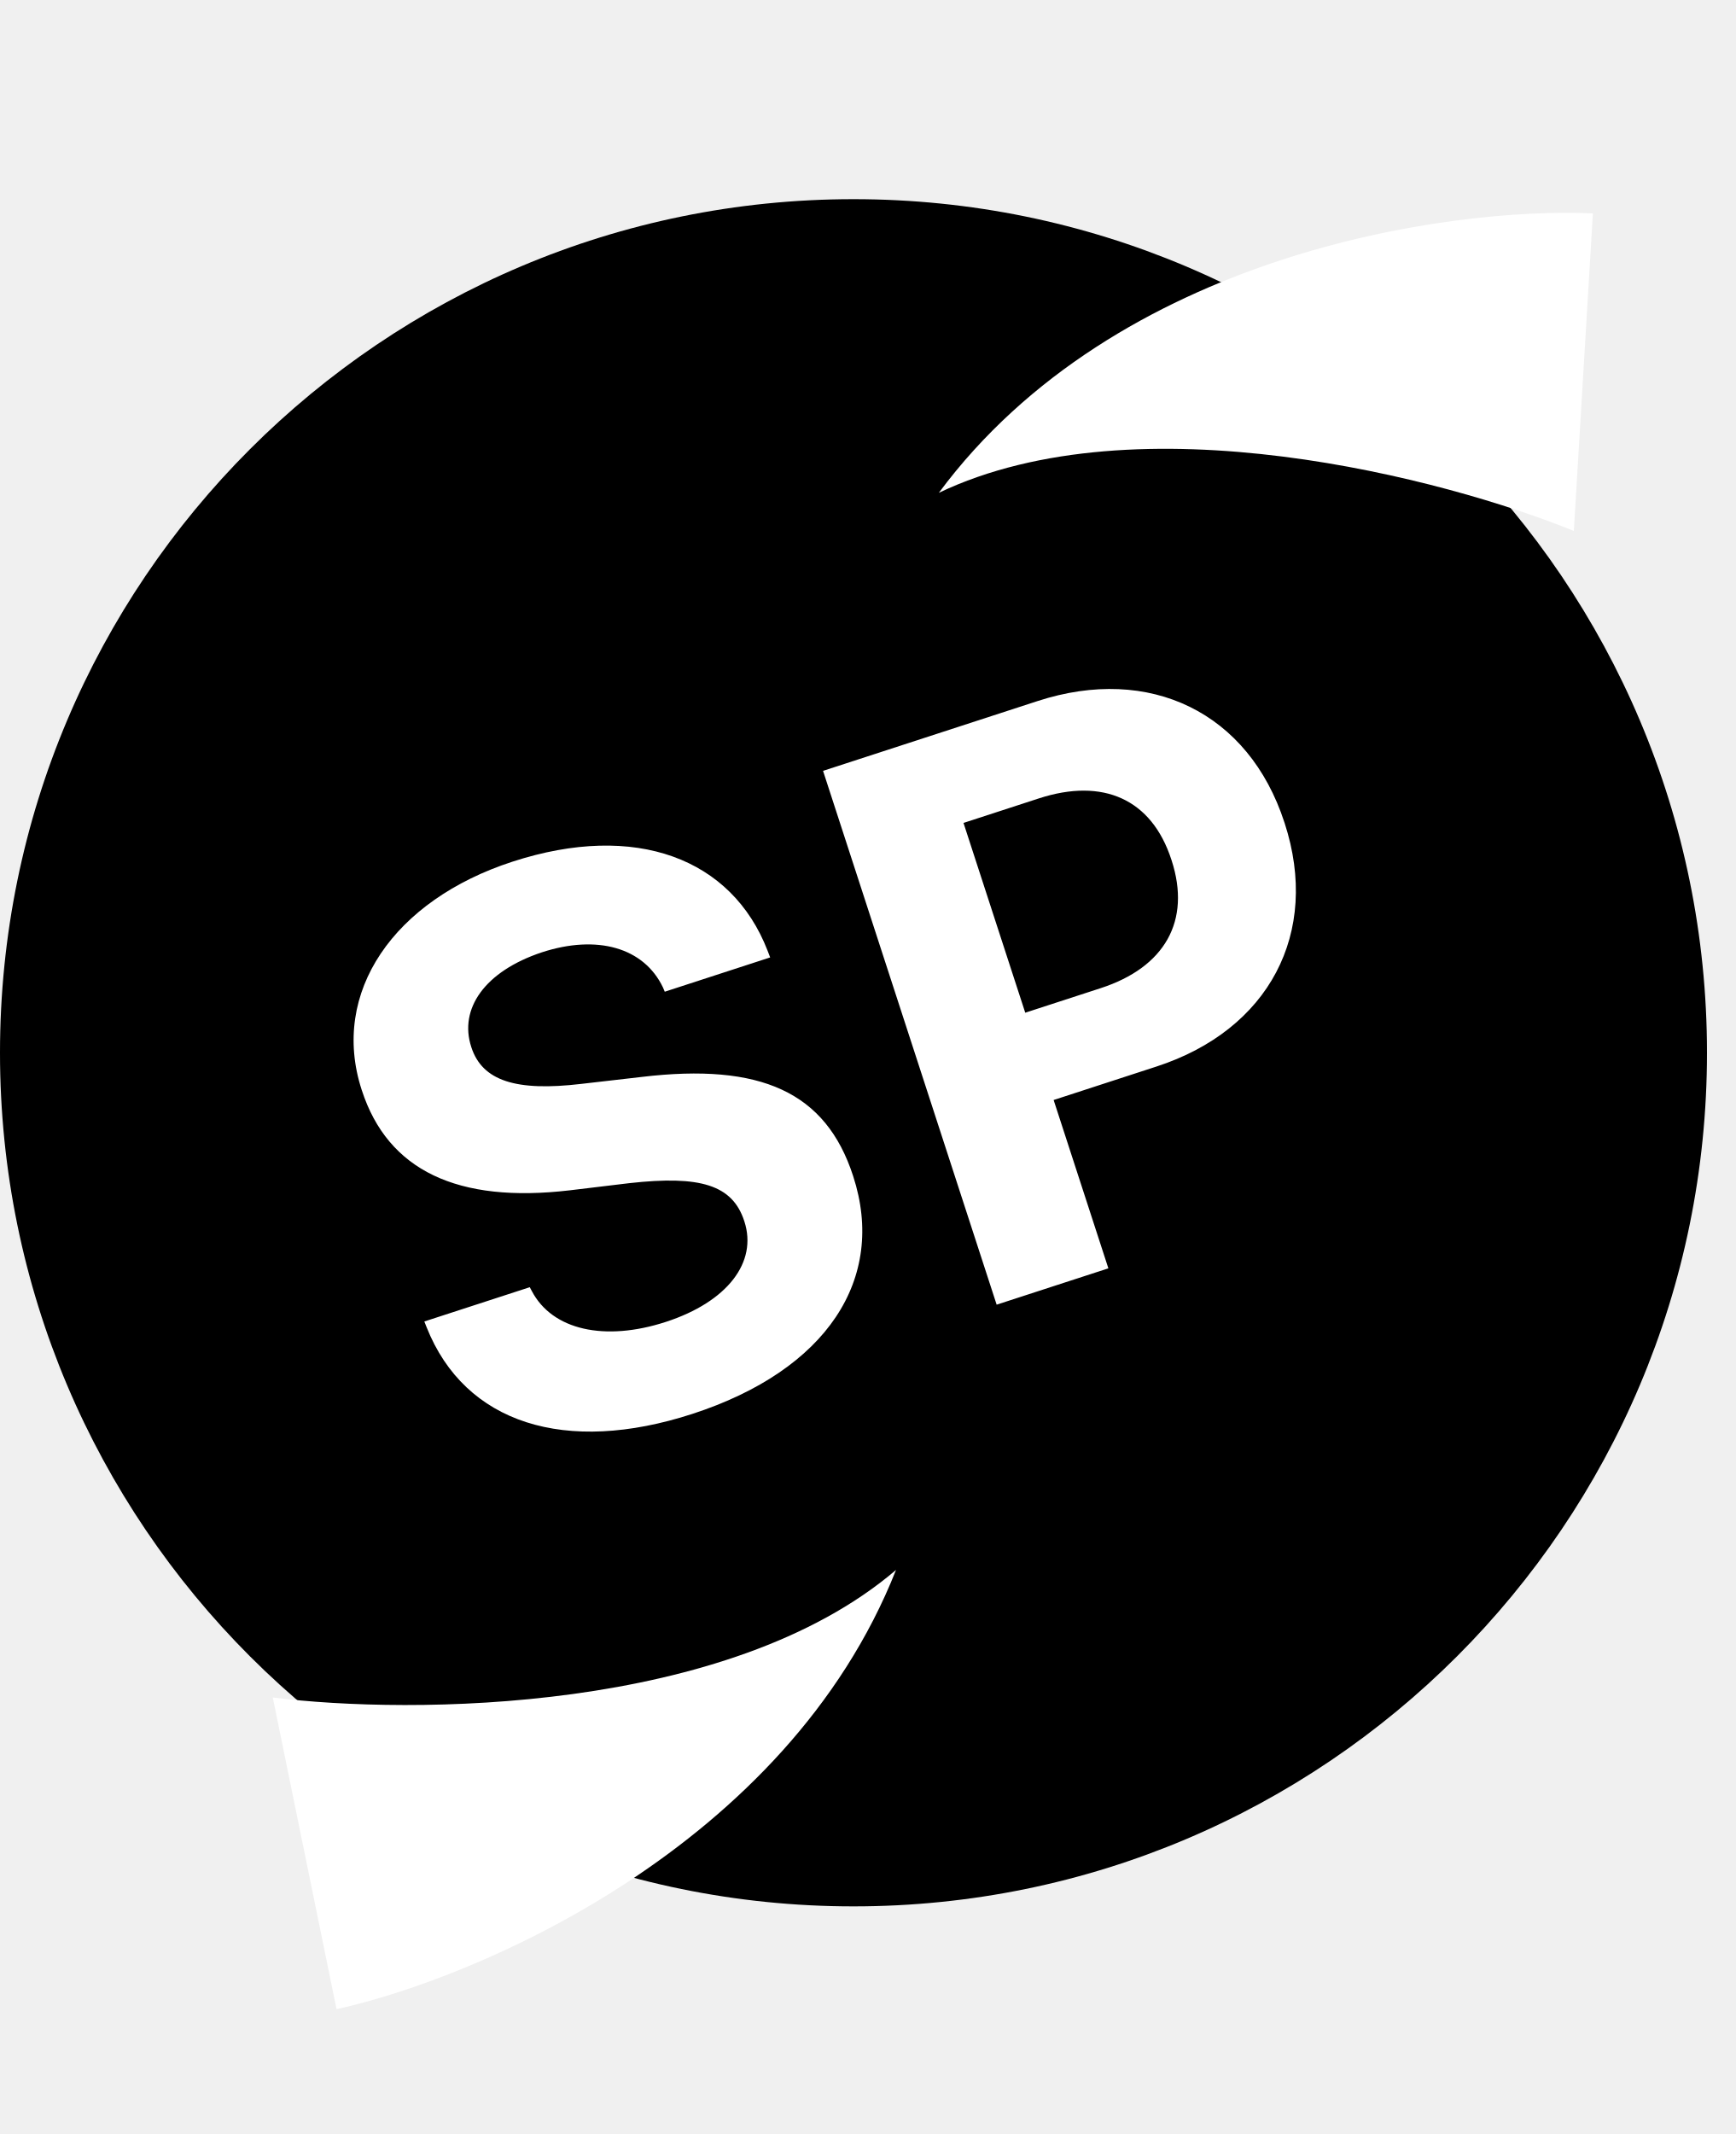
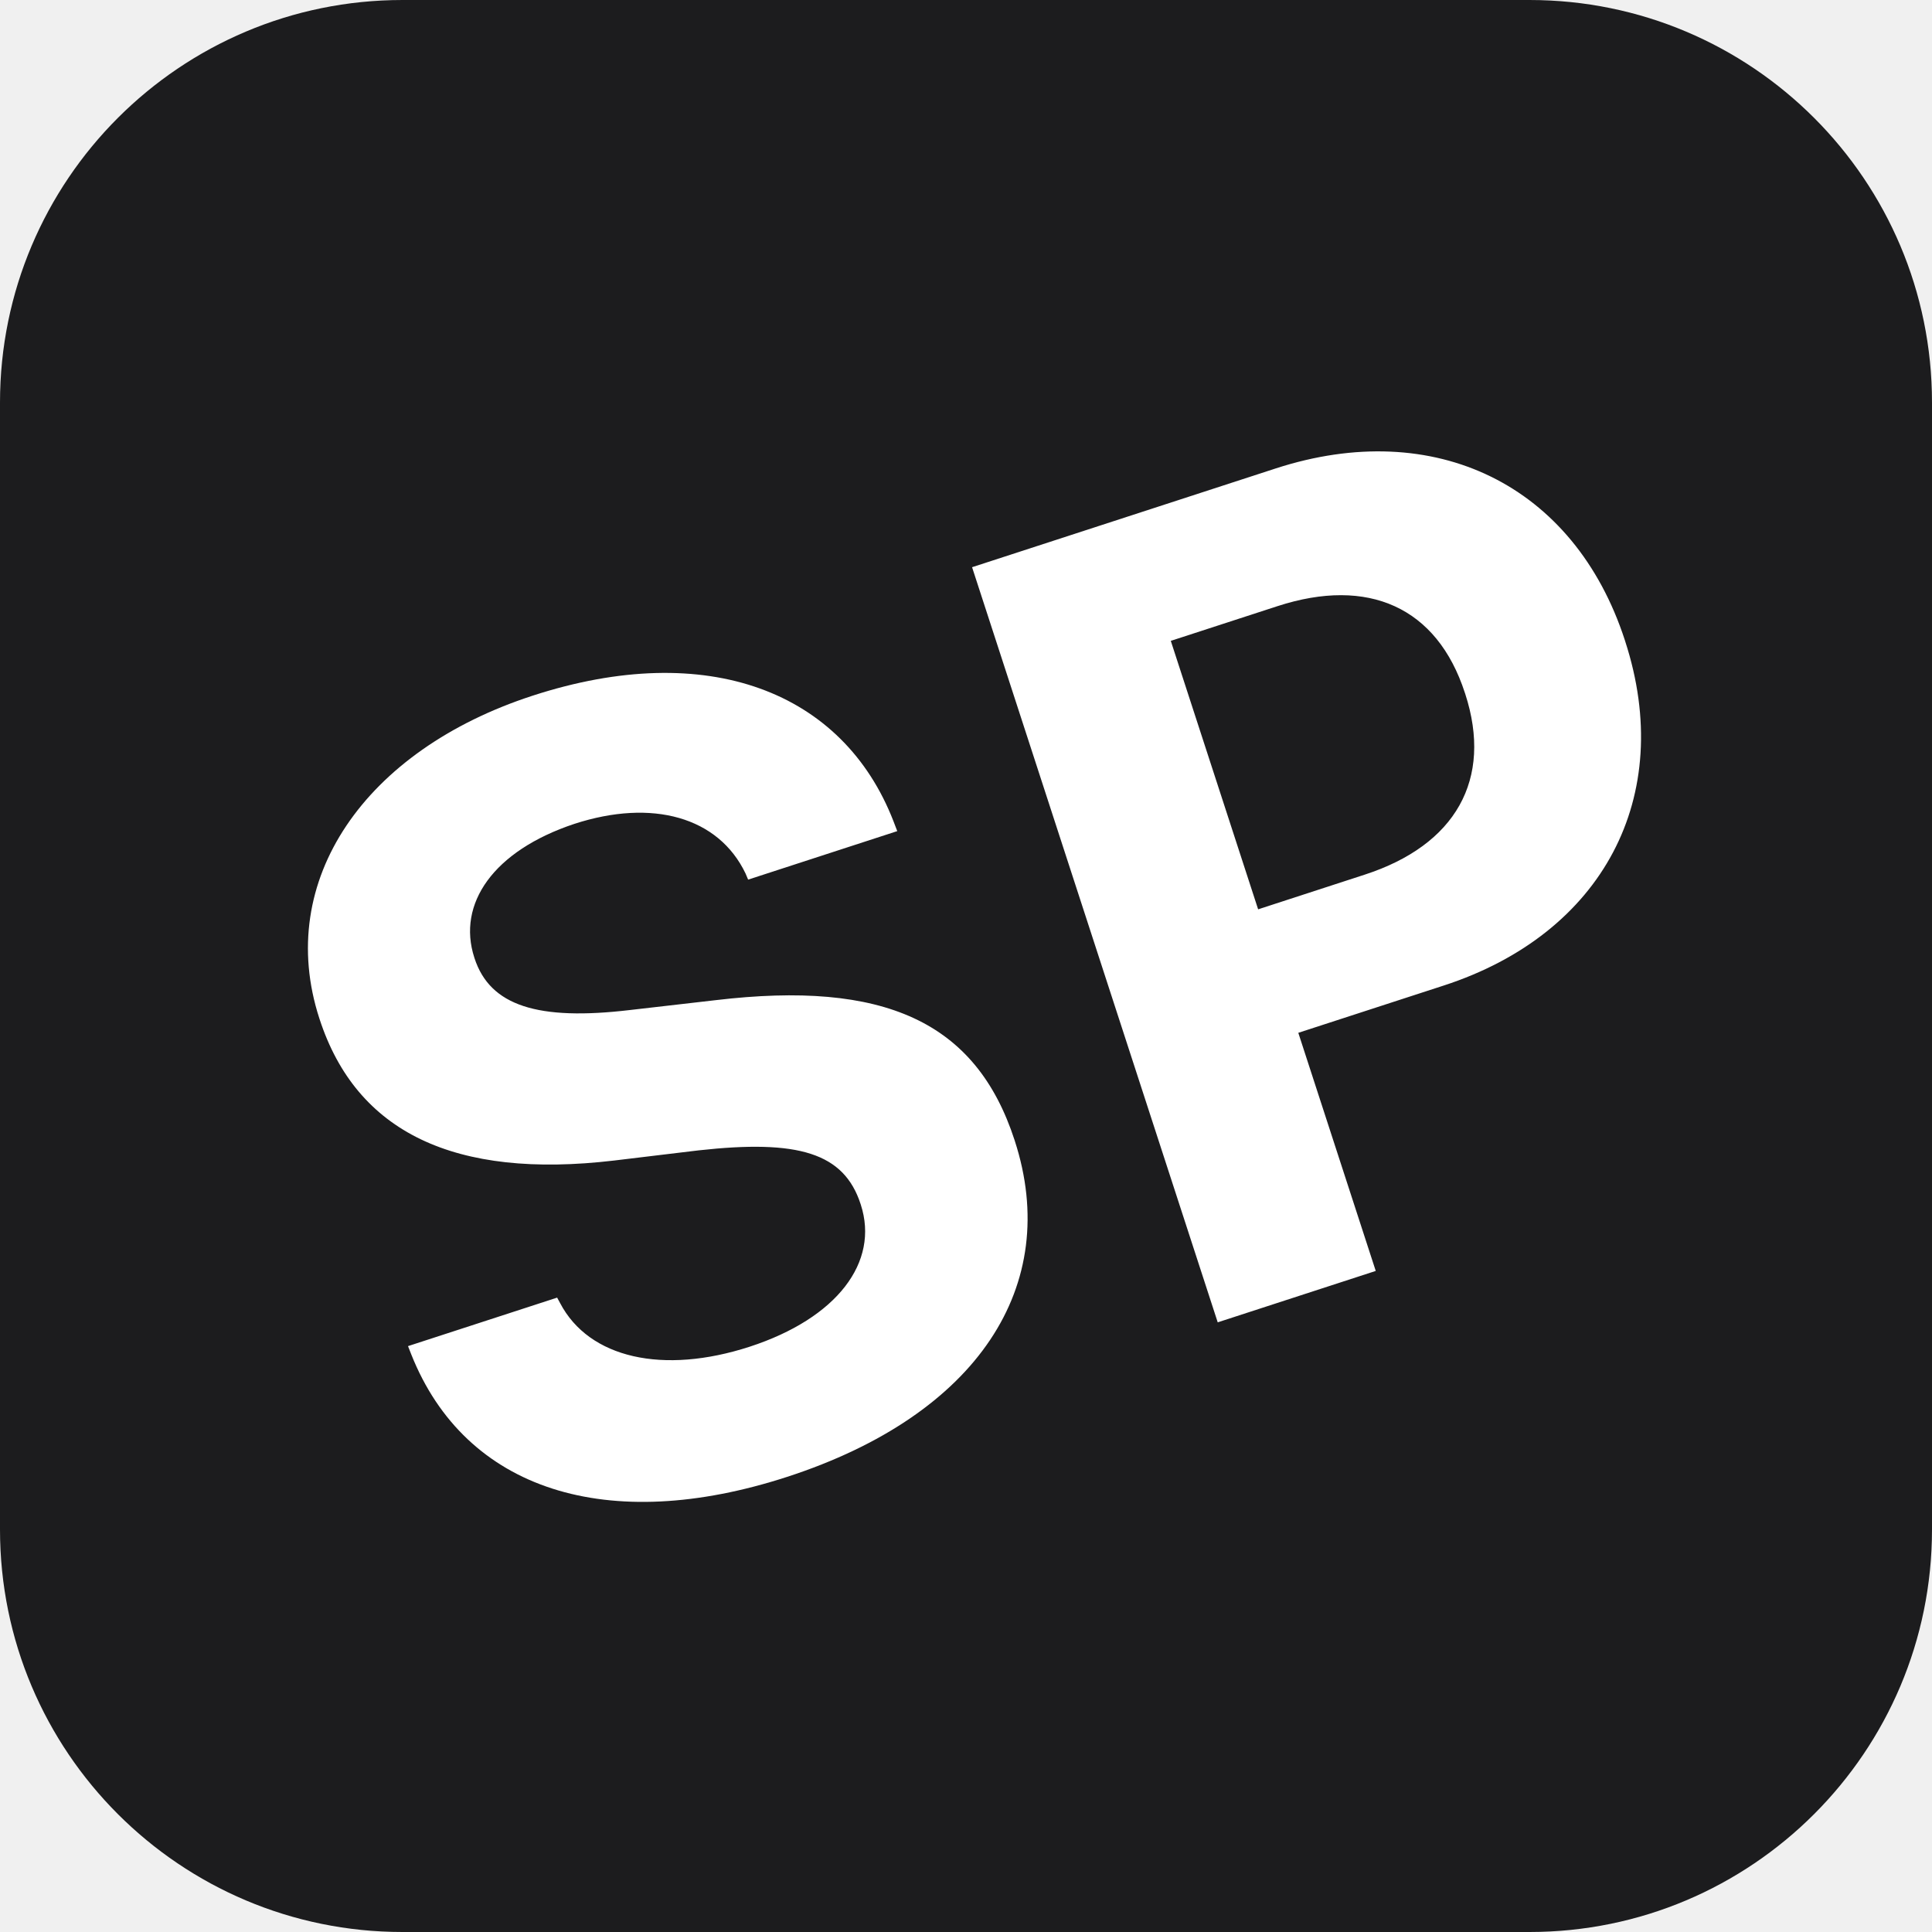
- <svg xmlns="http://www.w3.org/2000/svg" width="61" height="75" viewBox="0 0 61 75" fill="none">
-   <circle cx="30" cy="37" r="30" fill="black" />
-   <path d="M24.339 49.691C29.071 48.151 31.161 44.941 29.99 41.34L29.986 41.327C29.026 38.376 26.737 37.352 22.557 37.849L20.437 38.093C18.139 38.366 16.953 37.989 16.568 36.806L16.564 36.793C16.128 35.454 17.037 34.138 19.048 33.469C20.985 32.839 22.629 33.296 23.302 34.702L23.366 34.854L27.071 33.649L26.978 33.406C25.726 30.176 22.354 28.872 18.012 30.284C13.851 31.637 11.597 34.872 12.713 38.304L12.718 38.318C13.635 41.139 16.083 42.298 20.029 41.834L22.132 41.581C24.616 41.305 25.746 41.642 26.161 42.916L26.165 42.929C26.63 44.359 25.574 45.752 23.402 46.459C21.257 47.156 19.414 46.749 18.693 45.374L18.621 45.239L14.915 46.444L14.996 46.648C16.342 50.035 19.879 51.141 24.339 49.691ZM35.032 45.853L38.959 44.576L37.035 38.66L40.649 37.484C44.602 36.199 46.412 32.792 45.156 28.931L45.147 28.905C43.891 25.043 40.423 23.354 36.471 24.639L28.93 27.092L35.032 45.853ZM36.519 28.059C38.769 27.328 40.48 28.08 41.173 30.212L41.182 30.238C41.875 32.37 40.938 33.998 38.689 34.729L36.037 35.592L33.867 28.922L36.519 28.059Z" fill="white" />
-   <path d="M33 17.32C40.01 13.978 50.801 16.821 55.32 18.66L55.99 7.5C50.926 7.271 39.239 8.914 33 17.32Z" fill="white" />
-   <path d="M31.495 55.176C25.588 60.219 14.429 60.266 9.588 59.659L11.829 70.613C16.78 69.523 27.644 64.911 31.495 55.176Z" fill="white" />
+ <svg xmlns="http://www.w3.org/2000/svg" width="48" height="48" viewBox="0 0 48 48" fill="none">
+   <rect width="48" height="48" rx="10" fill="#1C1C1E" />
+   <path d="M19.56 36.691C24.293 35.151 26.383 31.941 25.211 28.34L25.207 28.327C24.247 25.375 21.959 24.352 17.778 24.849L15.658 25.093C13.36 25.366 12.174 24.989 11.789 23.806L11.785 23.793C11.349 22.454 12.258 21.138 14.269 20.469C16.206 19.839 17.85 20.296 18.523 21.702L18.587 21.854L22.292 20.649L22.199 20.406C20.947 17.176 17.576 15.871 13.233 17.284C9.073 18.637 6.818 21.872 7.935 25.305L7.939 25.317C8.857 28.139 11.304 29.298 15.25 28.834L17.353 28.581C19.837 28.305 20.968 28.642 21.382 29.916L21.386 29.929C21.851 31.359 20.795 32.752 18.624 33.459C16.478 34.156 14.635 33.749 13.915 32.374L13.842 32.239L10.137 33.444L10.217 33.648C11.563 37.035 15.101 38.141 19.56 36.691ZM30.254 32.853L34.18 31.576L32.256 25.66L35.87 24.485C39.823 23.199 41.633 19.792 40.377 15.931L40.369 15.905C39.113 12.043 35.644 10.354 31.692 11.639L24.151 14.092L30.254 32.853ZM31.741 15.059C33.99 14.328 35.701 15.08 36.394 17.212L36.403 17.238C37.096 19.37 36.159 20.997 33.91 21.729L31.258 22.592L29.088 15.922L31.741 15.059Z" fill="white" />
</svg>
